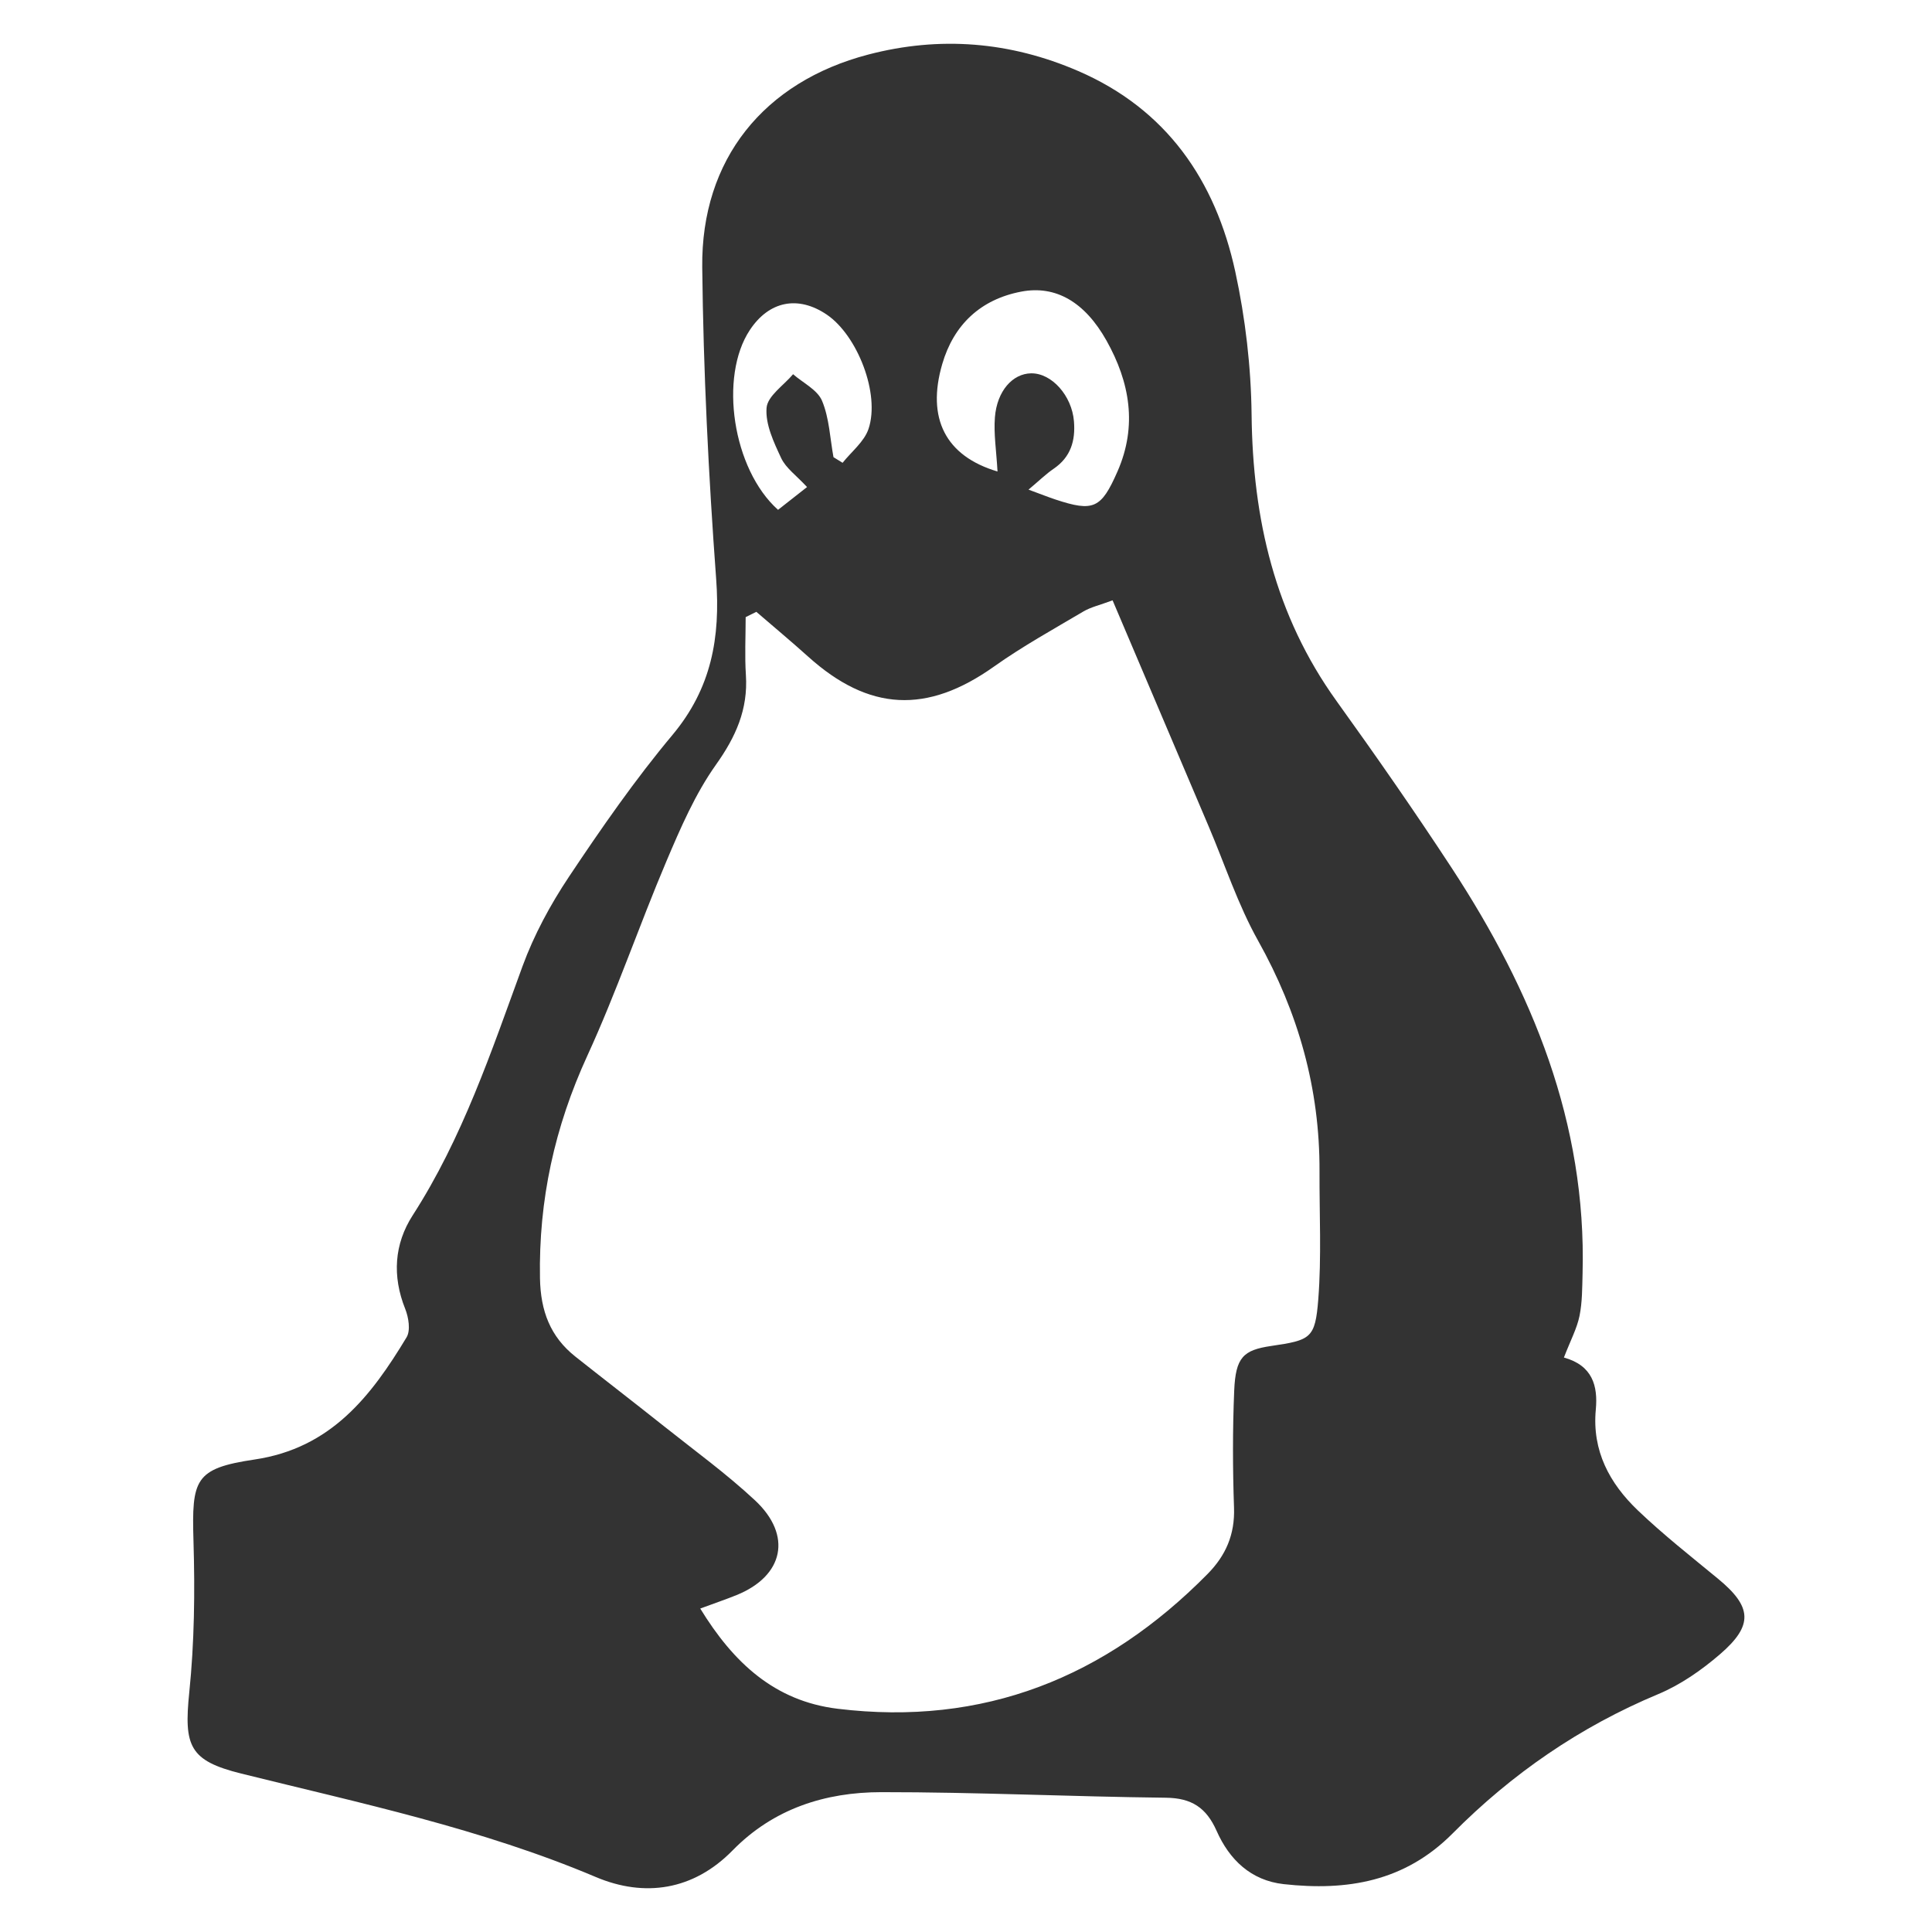
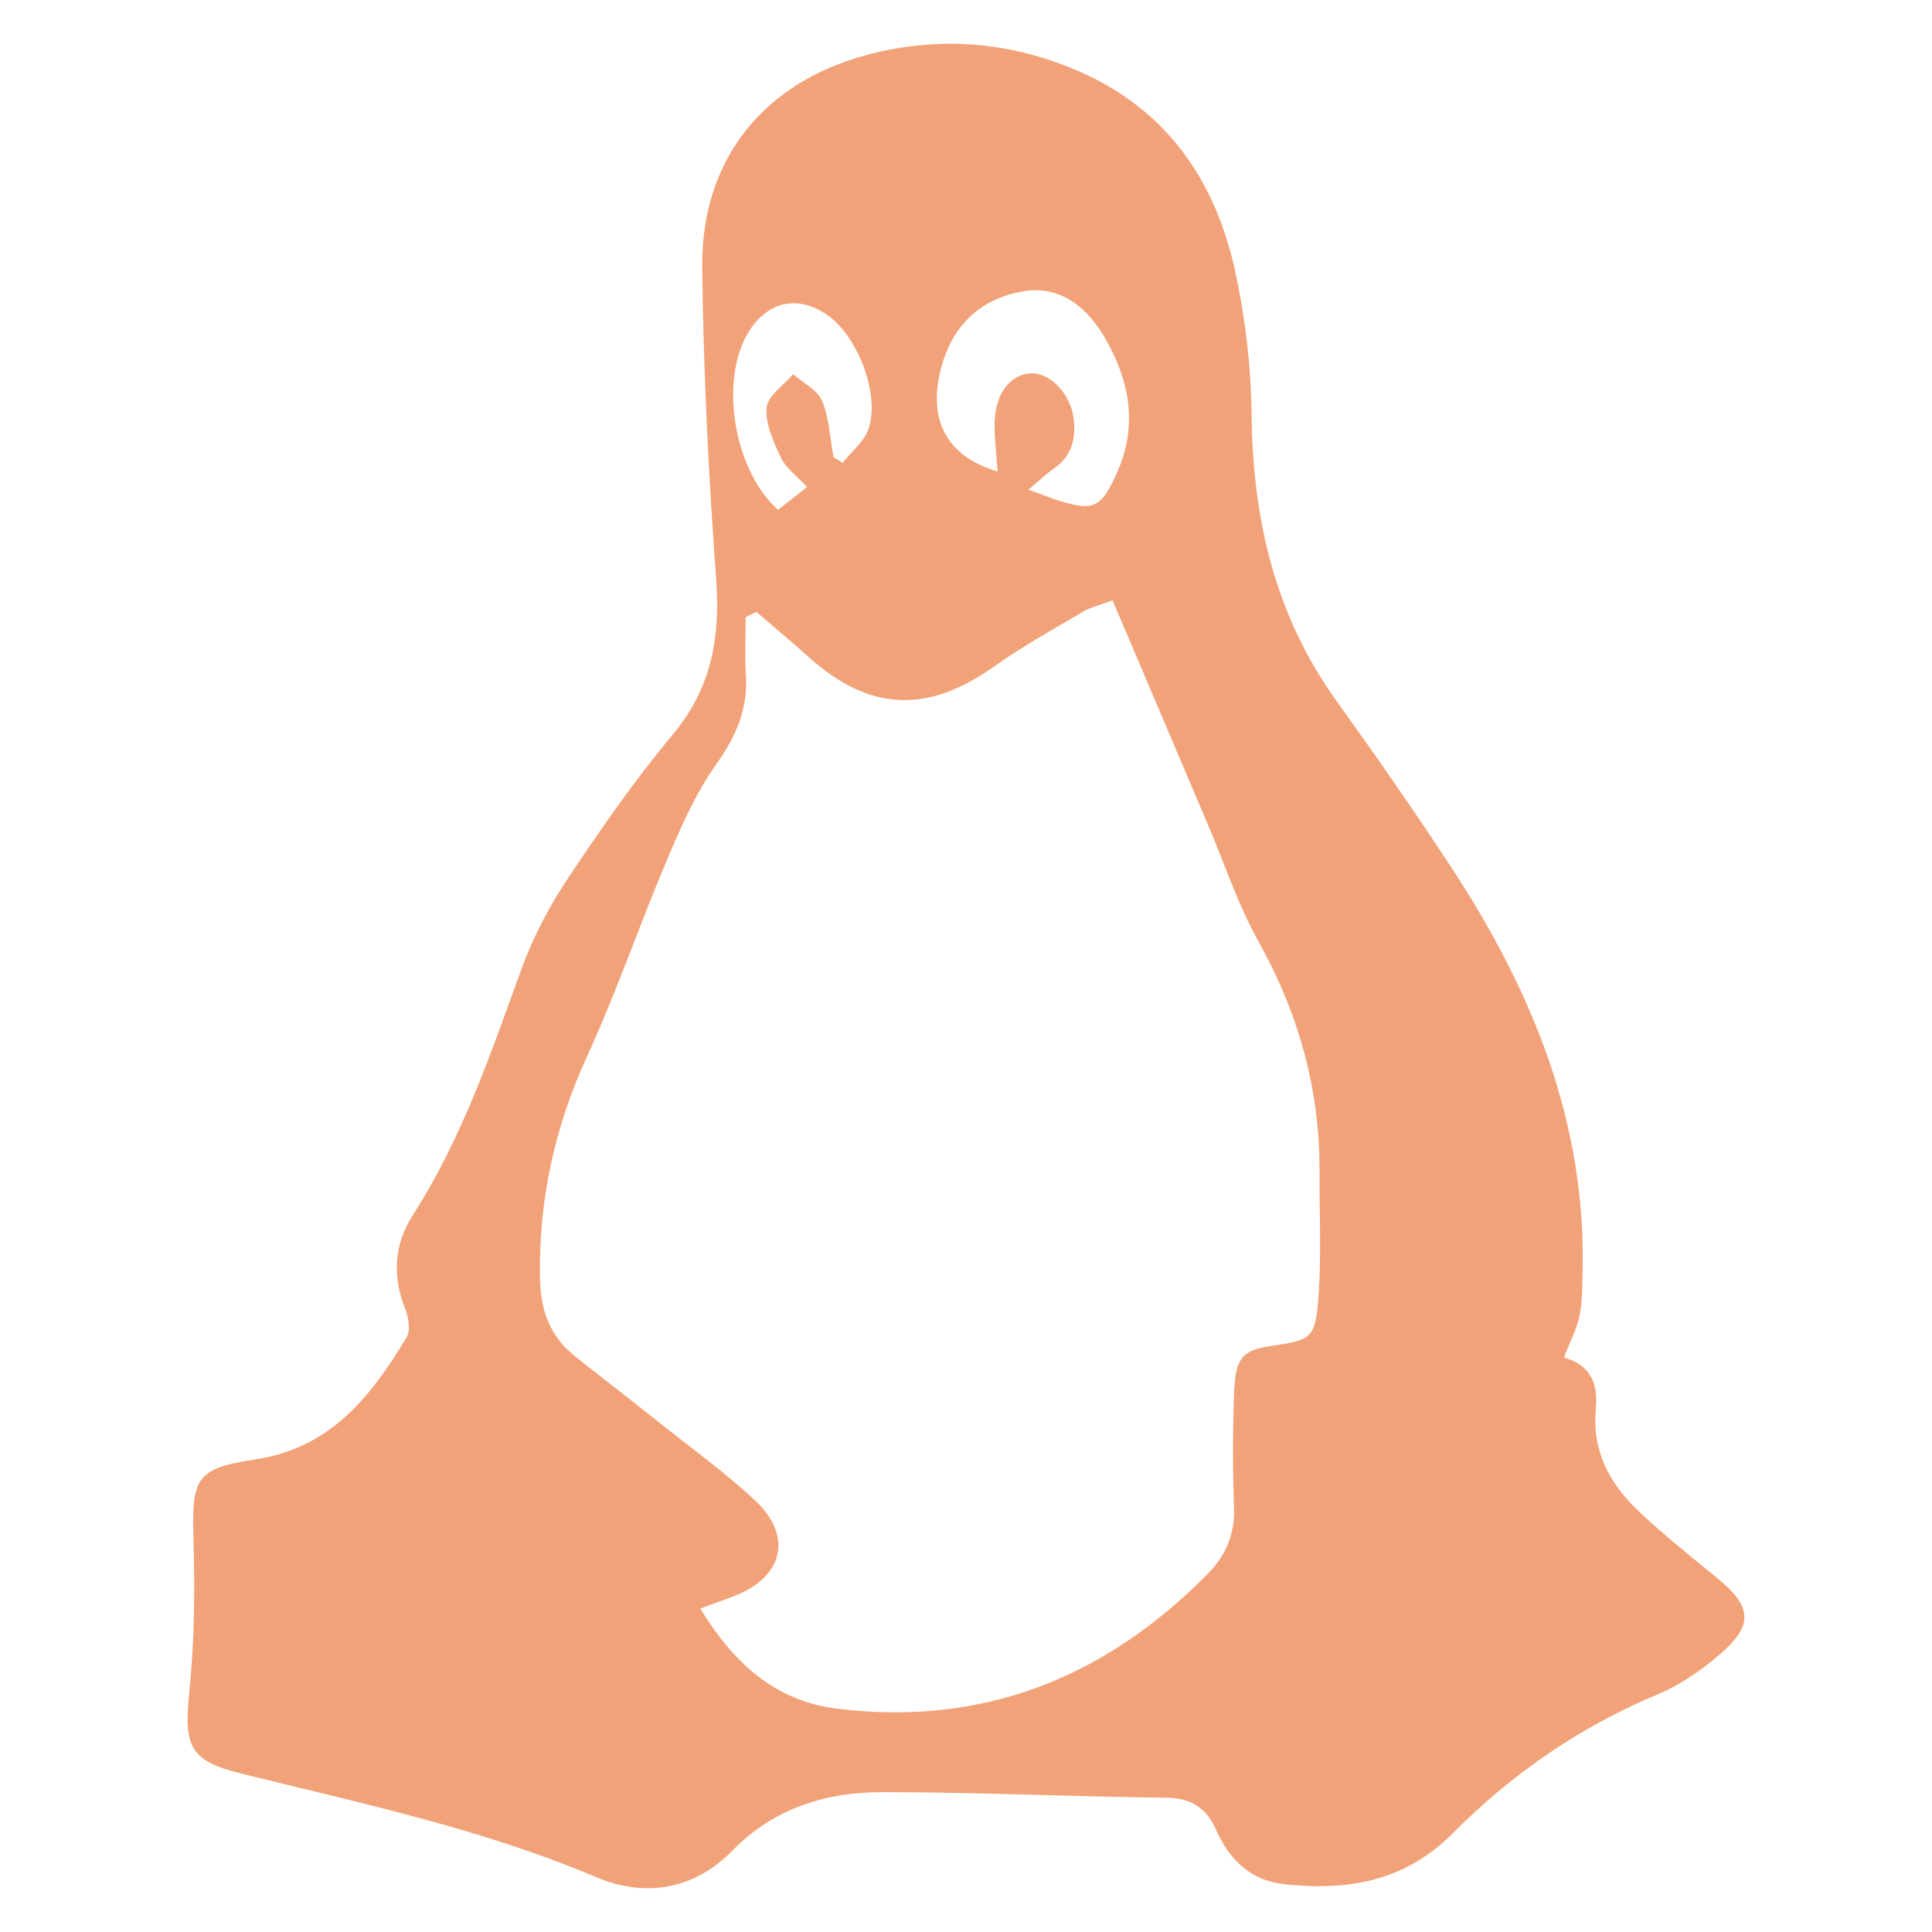
<svg xmlns="http://www.w3.org/2000/svg" viewBox="0 0 128 128">
-   <path fill="#333" fill-rule="evenodd" clip-rule="evenodd" d="M113.823 104.595c-1.795-1.478-3.629-2.921-5.308-4.525-1.87-1.785-3.045-3.944-2.789-6.678.147-1.573-.216-2.926-2.113-3.452.446-1.154.864-1.928 1.033-2.753.188-.92.178-1.887.204-2.834.264-9.96-3.334-18.691-8.663-26.835-2.454-3.748-5.017-7.429-7.633-11.066-4.092-5.688-5.559-12.078-5.633-18.981-.036-3.166-.41-6.38-1.081-9.475-1.313-6.04-4.549-10.763-10.418-13.296-4.497-1.942-9.152-2.327-13.901-1.084-6.901 1.805-11.074 6.934-10.996 14.088.074 6.885.417 13.779.922 20.648.288 3.893-.312 7.252-2.895 10.34-2.484 2.969-4.706 6.172-6.858 9.397-1.229 1.844-2.317 3.853-3.077 5.931-2.07 5.663-3.973 11.373-7.276 16.5-1.224 1.9-1.363 4.026-.494 6.199.225.563.363 1.429.089 1.882-2.354 3.907-5.011 7.345-10.066 8.095-3.976.591-4.172 1.314-4.051 5.413.1 3.337.061 6.705-.28 10.021-.363 3.555.008 4.521 3.442 5.373 7.924 1.968 15.913 3.647 23.492 6.854 3.227 1.365 6.465.891 9.064-1.763 2.713-2.771 6.141-3.855 9.844-3.859 6.285-.005 12.572.298 18.86.369 1.702.02 2.679.653 3.364 2.199.84 1.893 2.26 3.284 4.445 3.526 4.193.462 8.013-.16 11.19-3.359 3.918-3.948 8.436-7.066 13.615-9.227 1.482-.619 2.878-1.592 4.103-2.648 2.231-1.922 2.113-3.146-.135-5zm-51.397-80.475c.758-2.601 2.537-4.289 5.243-4.801 2.276-.43 4.203.688 5.639 3.246 1.546 2.758 2.054 5.64.734 8.658-1.083 2.474-1.591 2.707-4.123 1.868-.474-.157-.937-.343-1.777-.652.708-.594 1.154-1.035 1.664-1.382 1.134-.772 1.452-1.858 1.346-3.148-.139-1.694-1.471-3.194-2.837-3.175-1.225.017-2.262 1.167-2.4 2.915-.086 1.089.095 2.199.173 3.589-3.446-1.023-4.711-3.525-3.662-7.118zm-12.75-2.251c1.274-1.928 3.197-2.314 5.101-1.024 2.029 1.376 3.547 5.256 2.763 7.576-.285.844-1.127 1.5-1.716 2.241l-.604-.374c-.23-1.253-.276-2.585-.757-3.733-.304-.728-1.257-1.184-1.919-1.762-.622.739-1.693 1.443-1.757 2.228-.088 1.084.477 2.28.969 3.331.311.661 1.001 1.145 1.713 1.916l-1.922 1.51c-3.018-2.7-3.915-8.82-1.871-11.909zm37.664 64.206c-.203 2.604-.5 2.713-3.118 3.098-1.859.272-2.359.756-2.453 2.964-.108 2.581-.101 5.171-.012 7.753.061 1.77-.537 3.158-1.755 4.393-6.764 6.856-14.845 10.105-24.512 8.926-4.17-.509-6.896-3.047-9.097-6.639.98-.363 1.705-.607 2.412-.894 3.122-1.27 3.706-3.955 1.213-6.277-1.884-1.757-3.986-3.283-6.007-4.892-1.954-1.555-3.934-3.078-5.891-4.629-1.668-1.323-2.305-3.028-2.345-5.188-.094-5.182.972-10.03 3.138-14.747 1.932-4.209 3.429-8.617 5.239-12.885.935-2.202 1.906-4.455 3.278-6.388 1.319-1.854 2.134-3.669 1.988-5.94-.084-1.276-.016-2.562-.016-3.843l.707-.352c1.141.985 2.302 1.949 3.423 2.959 4.045 3.646 7.892 3.813 12.319.67 1.888-1.341 3.93-2.47 5.927-3.652.497-.294 1.092-.423 1.934-.738 2.151 5.066 4.262 10.033 6.375 15 1.072 2.524 1.932 5.167 3.264 7.547 2.671 4.775 4.092 9.813 4.07 15.272-.012 2.83.137 5.67-.081 8.482z" />
+   <path fill="#f2a278" fill-rule="evenodd" clip-rule="evenodd" d="M113.823 104.595c-1.795-1.478-3.629-2.921-5.308-4.525-1.87-1.785-3.045-3.944-2.789-6.678.147-1.573-.216-2.926-2.113-3.452.446-1.154.864-1.928 1.033-2.753.188-.92.178-1.887.204-2.834.264-9.96-3.334-18.691-8.663-26.835-2.454-3.748-5.017-7.429-7.633-11.066-4.092-5.688-5.559-12.078-5.633-18.981-.036-3.166-.41-6.38-1.081-9.475-1.313-6.04-4.549-10.763-10.418-13.296-4.497-1.942-9.152-2.327-13.901-1.084-6.901 1.805-11.074 6.934-10.996 14.088.074 6.885.417 13.779.922 20.648.288 3.893-.312 7.252-2.895 10.34-2.484 2.969-4.706 6.172-6.858 9.397-1.229 1.844-2.317 3.853-3.077 5.931-2.07 5.663-3.973 11.373-7.276 16.5-1.224 1.9-1.363 4.026-.494 6.199.225.563.363 1.429.089 1.882-2.354 3.907-5.011 7.345-10.066 8.095-3.976.591-4.172 1.314-4.051 5.413.1 3.337.061 6.705-.28 10.021-.363 3.555.008 4.521 3.442 5.373 7.924 1.968 15.913 3.647 23.492 6.854 3.227 1.365 6.465.891 9.064-1.763 2.713-2.771 6.141-3.855 9.844-3.859 6.285-.005 12.572.298 18.86.369 1.702.02 2.679.653 3.364 2.199.84 1.893 2.26 3.284 4.445 3.526 4.193.462 8.013-.16 11.19-3.359 3.918-3.948 8.436-7.066 13.615-9.227 1.482-.619 2.878-1.592 4.103-2.648 2.231-1.922 2.113-3.146-.135-5zm-51.397-80.475c.758-2.601 2.537-4.289 5.243-4.801 2.276-.43 4.203.688 5.639 3.246 1.546 2.758 2.054 5.64.734 8.658-1.083 2.474-1.591 2.707-4.123 1.868-.474-.157-.937-.343-1.777-.652.708-.594 1.154-1.035 1.664-1.382 1.134-.772 1.452-1.858 1.346-3.148-.139-1.694-1.471-3.194-2.837-3.175-1.225.017-2.262 1.167-2.4 2.915-.086 1.089.095 2.199.173 3.589-3.446-1.023-4.711-3.525-3.662-7.118zm-12.75-2.251c1.274-1.928 3.197-2.314 5.101-1.024 2.029 1.376 3.547 5.256 2.763 7.576-.285.844-1.127 1.5-1.716 2.241l-.604-.374c-.23-1.253-.276-2.585-.757-3.733-.304-.728-1.257-1.184-1.919-1.762-.622.739-1.693 1.443-1.757 2.228-.088 1.084.477 2.28.969 3.331.311.661 1.001 1.145 1.713 1.916l-1.922 1.51c-3.018-2.7-3.915-8.82-1.871-11.909zm37.664 64.206c-.203 2.604-.5 2.713-3.118 3.098-1.859.272-2.359.756-2.453 2.964-.108 2.581-.101 5.171-.012 7.753.061 1.77-.537 3.158-1.755 4.393-6.764 6.856-14.845 10.105-24.512 8.926-4.17-.509-6.896-3.047-9.097-6.639.98-.363 1.705-.607 2.412-.894 3.122-1.27 3.706-3.955 1.213-6.277-1.884-1.757-3.986-3.283-6.007-4.892-1.954-1.555-3.934-3.078-5.891-4.629-1.668-1.323-2.305-3.028-2.345-5.188-.094-5.182.972-10.03 3.138-14.747 1.932-4.209 3.429-8.617 5.239-12.885.935-2.202 1.906-4.455 3.278-6.388 1.319-1.854 2.134-3.669 1.988-5.94-.084-1.276-.016-2.562-.016-3.843l.707-.352c1.141.985 2.302 1.949 3.423 2.959 4.045 3.646 7.892 3.813 12.319.67 1.888-1.341 3.93-2.47 5.927-3.652.497-.294 1.092-.423 1.934-.738 2.151 5.066 4.262 10.033 6.375 15 1.072 2.524 1.932 5.167 3.264 7.547 2.671 4.775 4.092 9.813 4.07 15.272-.012 2.83.137 5.67-.081 8.482z" />
</svg>
